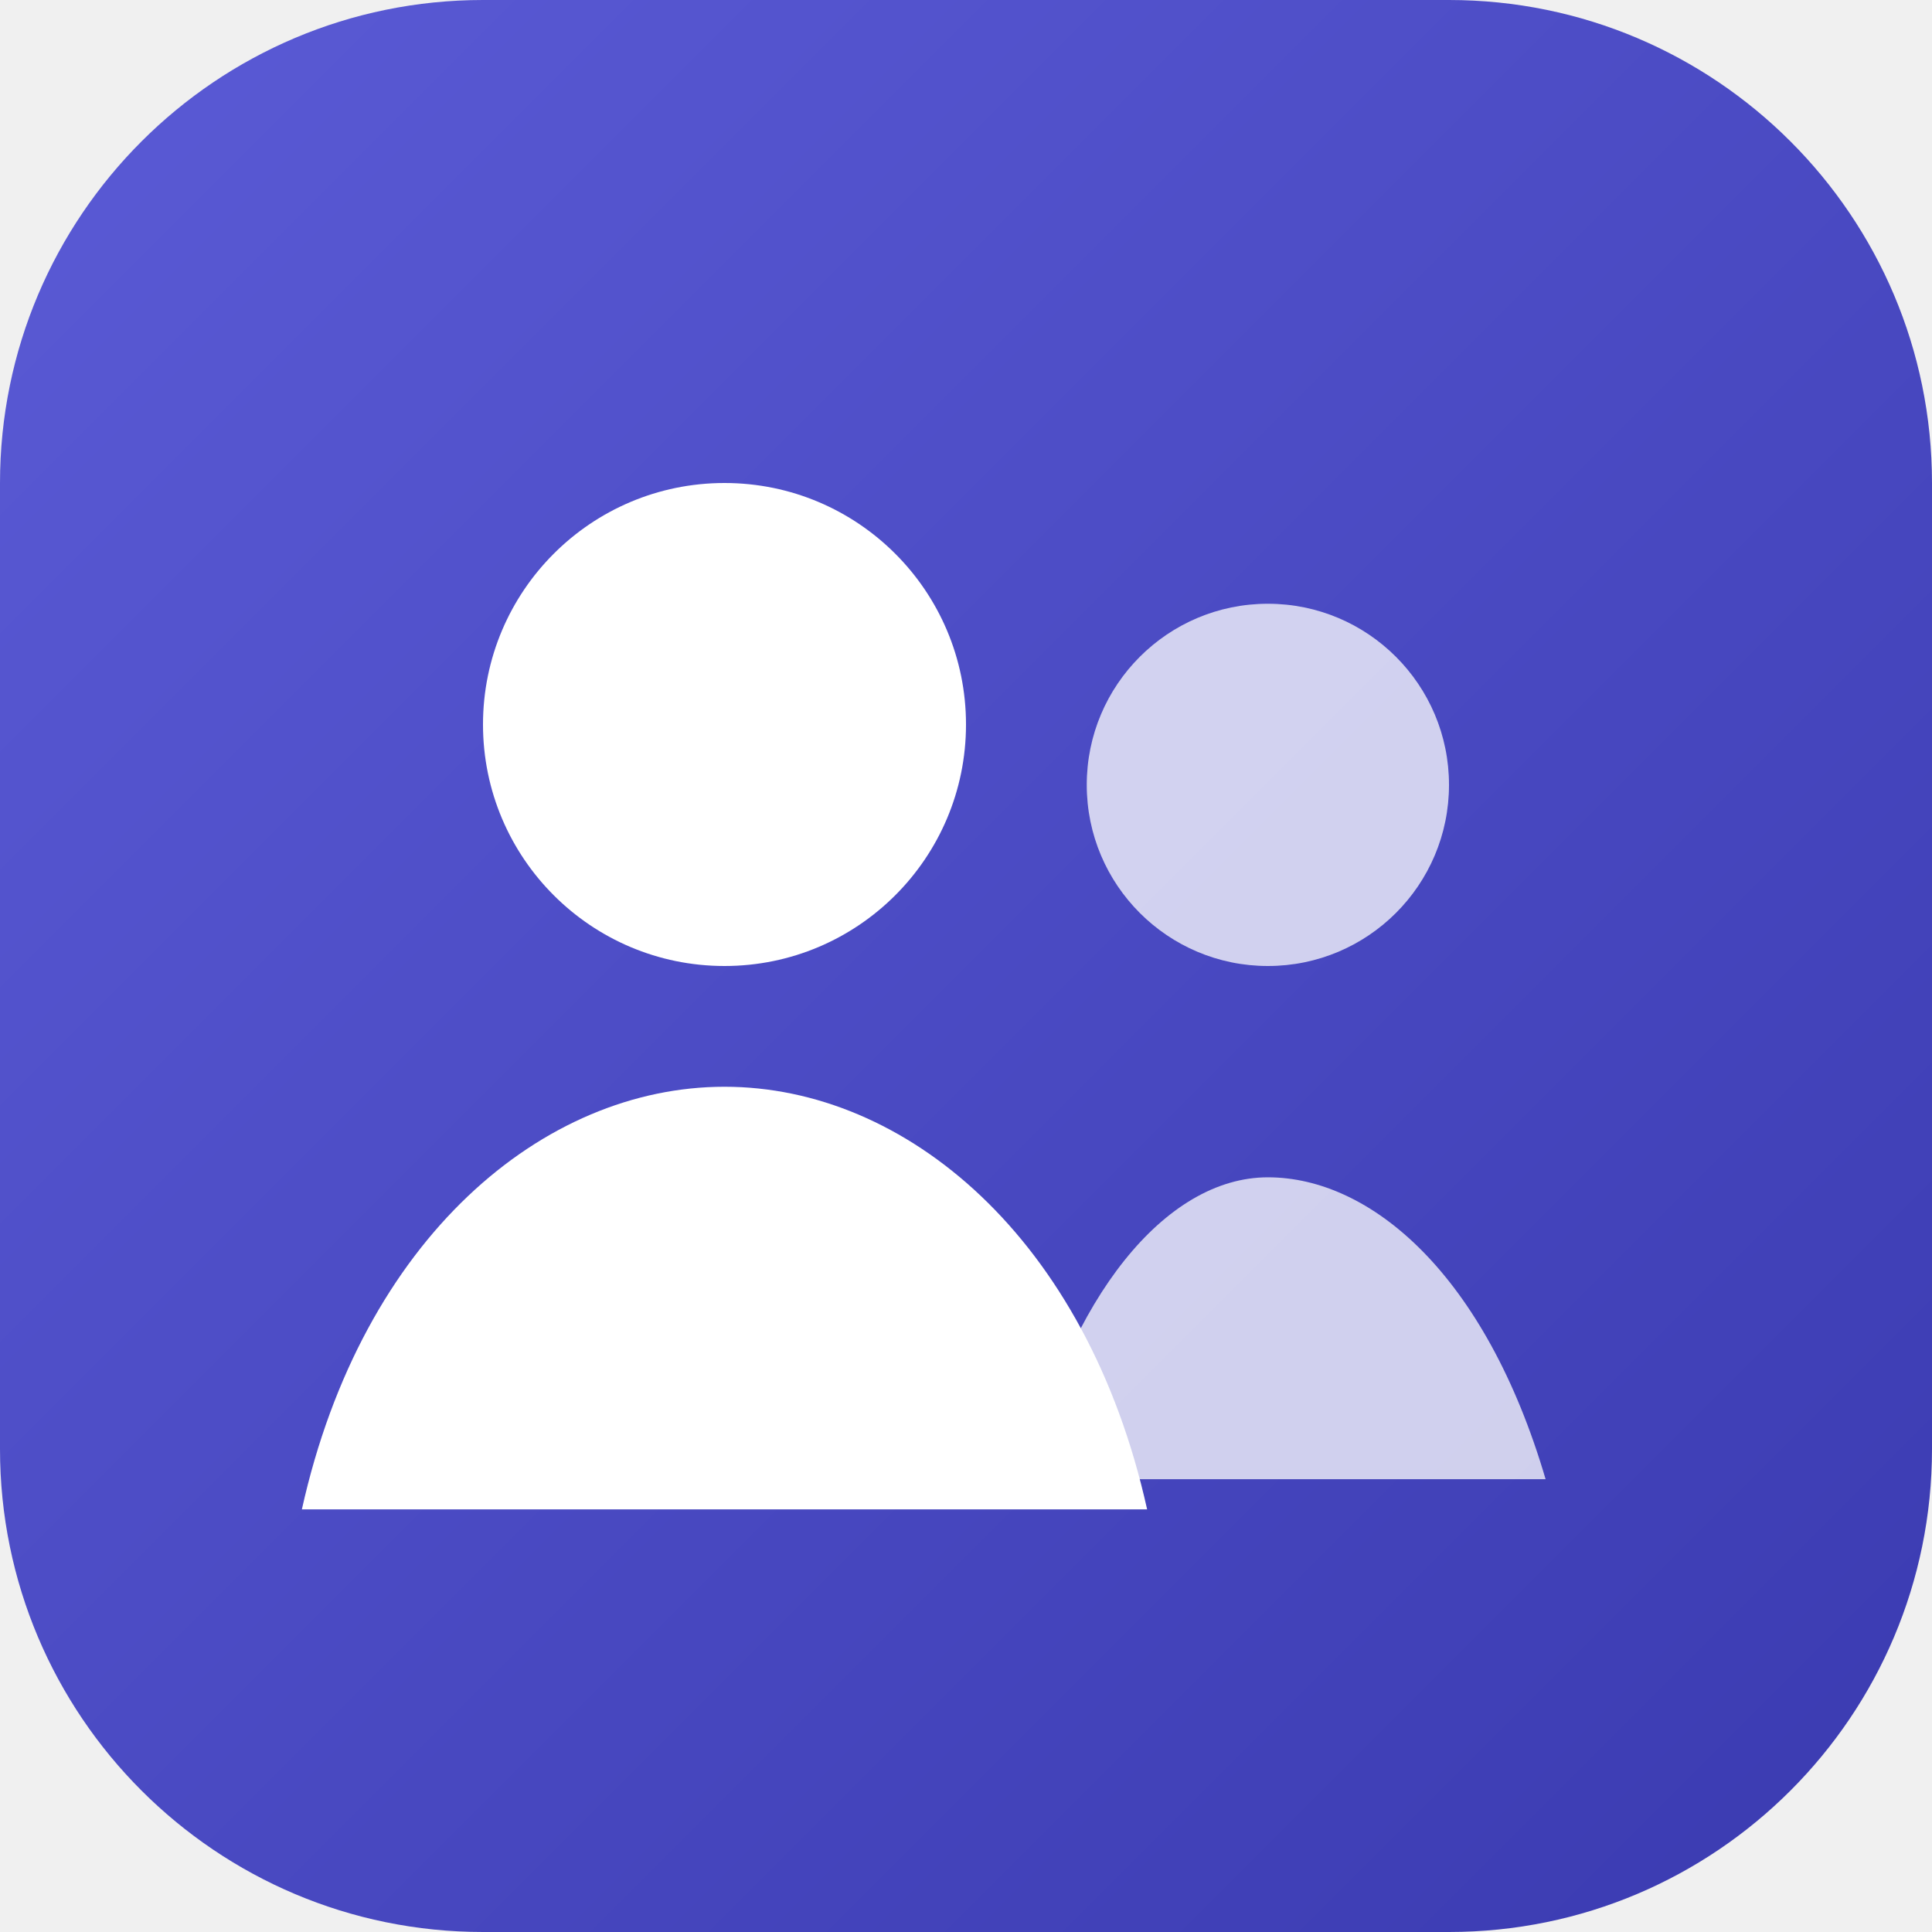
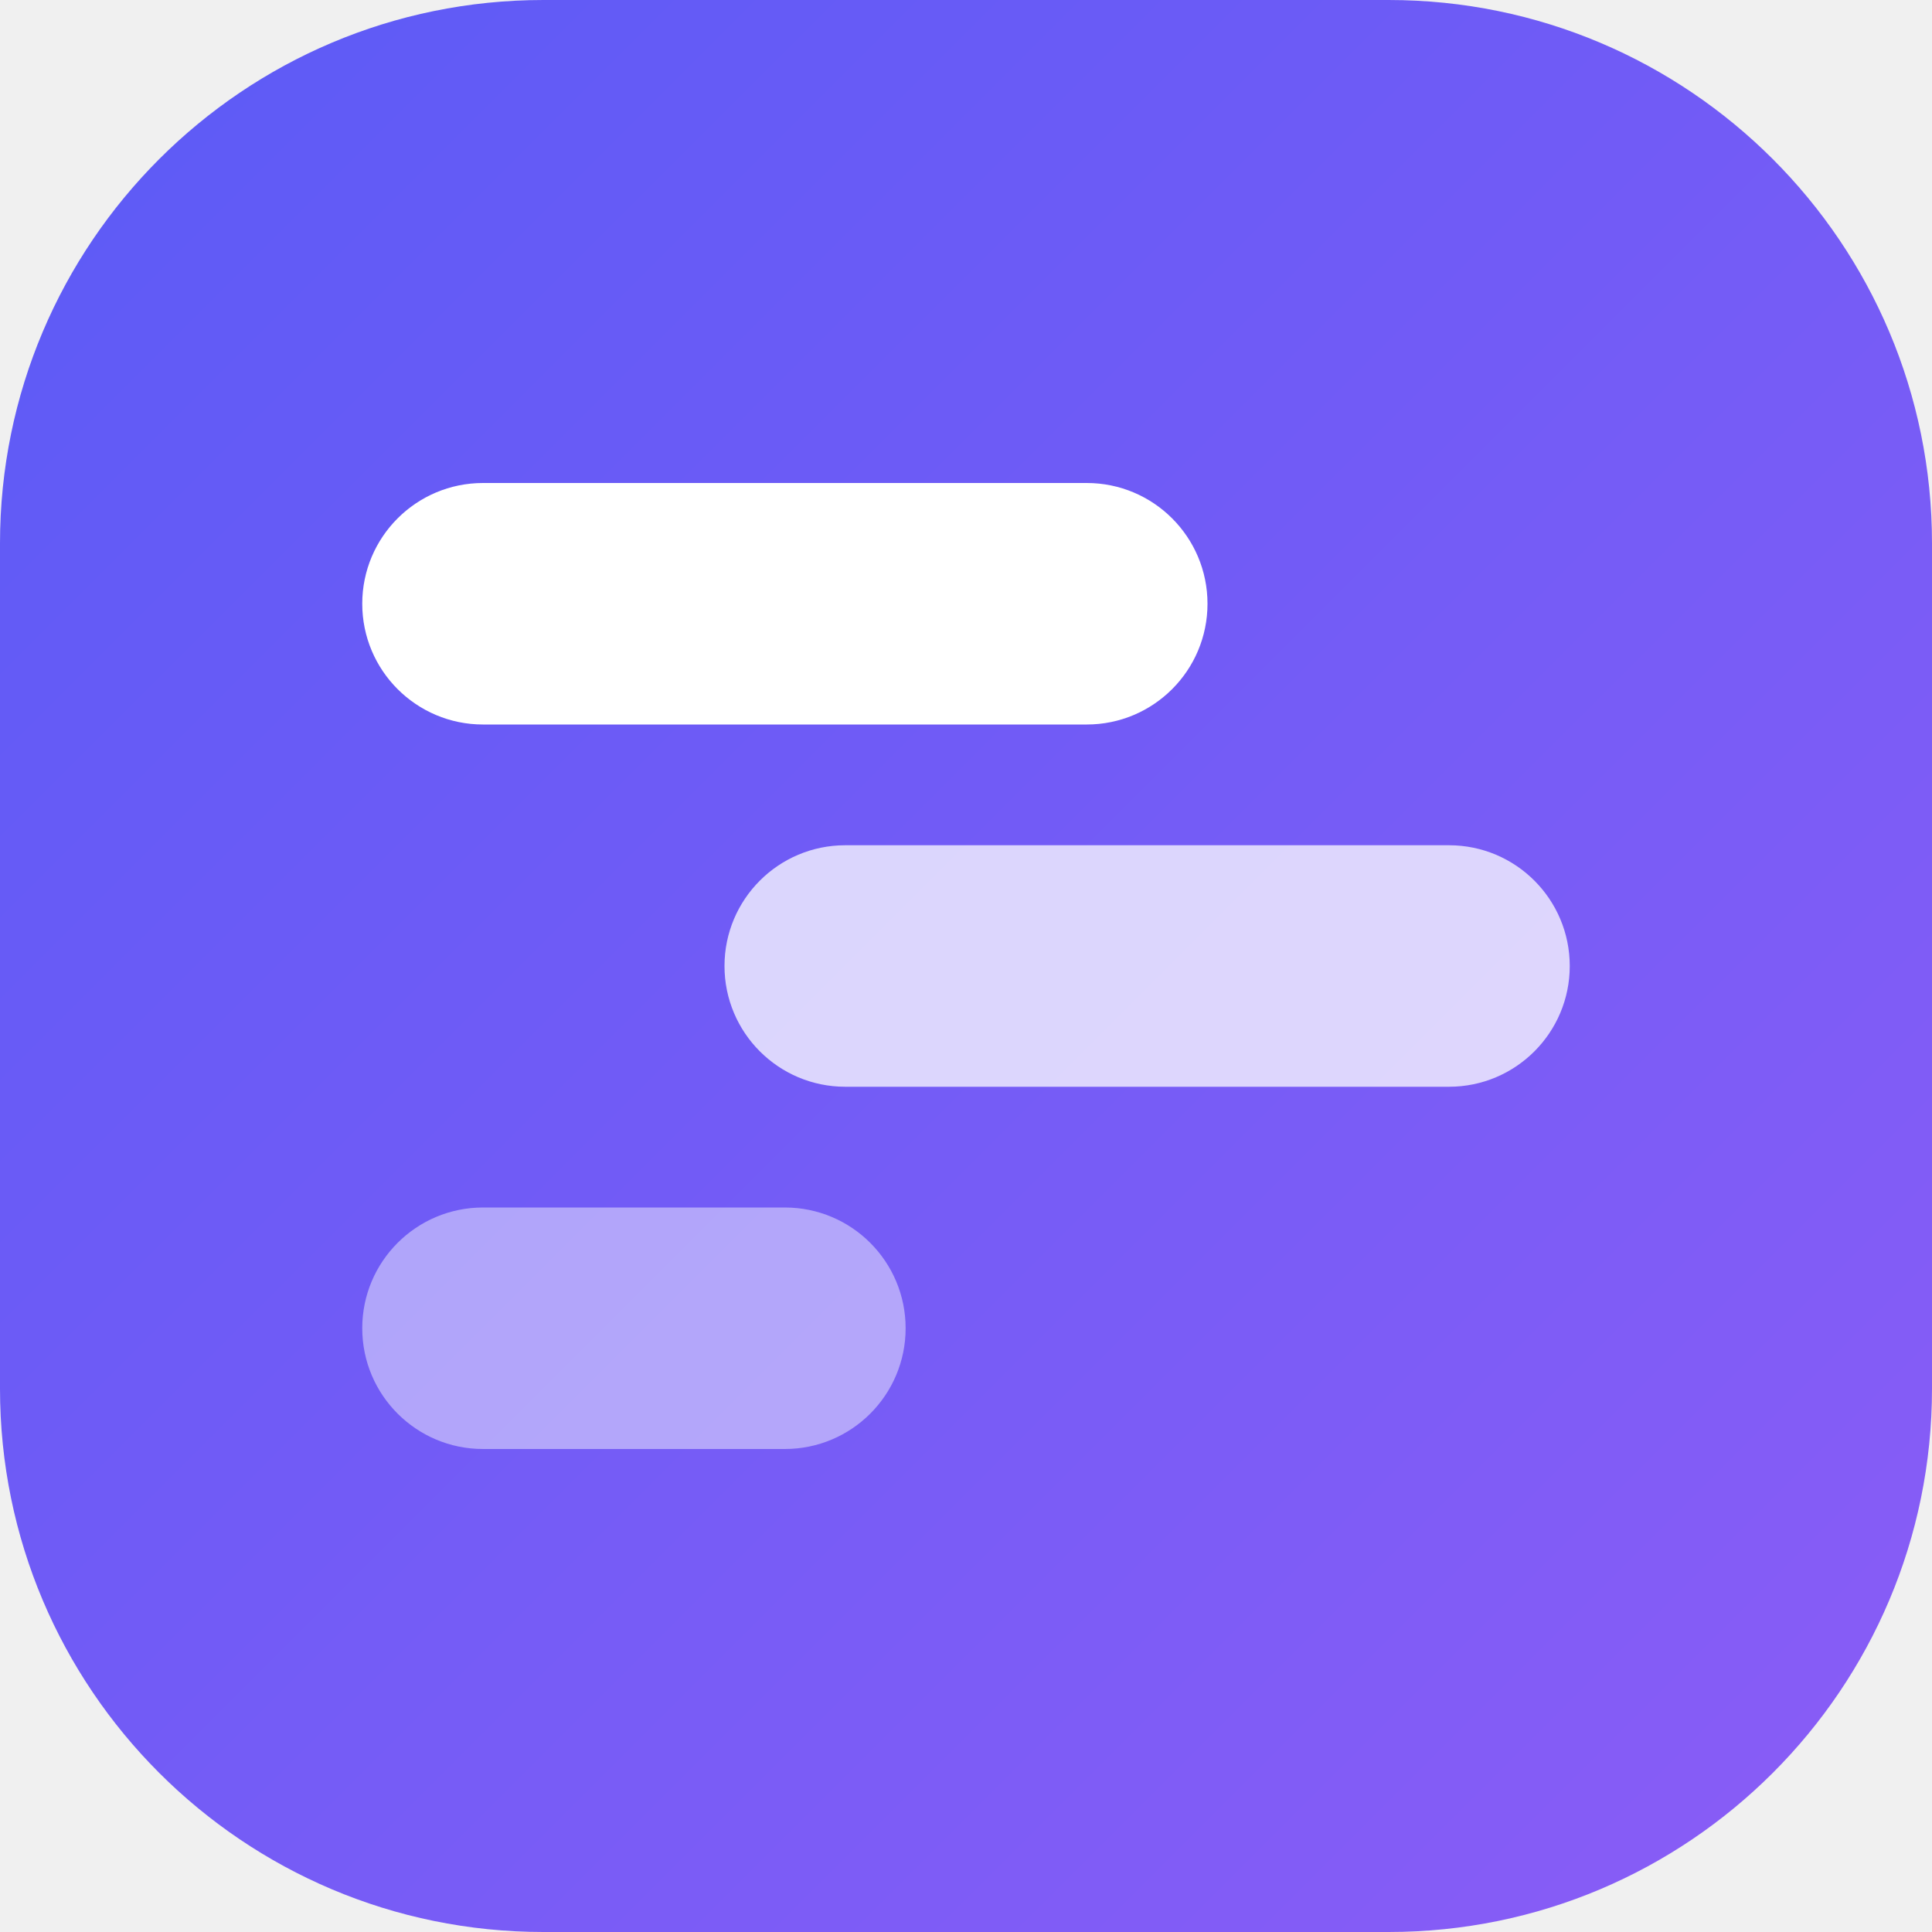
<svg xmlns="http://www.w3.org/2000/svg" viewBox="0 0 32 32">
  <defs>
    <linearGradient id="g" x1="0" y1="0" x2="1" y2="1">
-       <stop offset="0" stop-color="#5b5bd6" />
-       <stop offset="1" stop-color="#3a3ab0" />
+       <stop offset="0" stop-color="#5b5bf6" />
+       <stop offset="1" stop-color="#8b5cf6" />
    </linearGradient>
  </defs>
-   <rect width="32" height="32" rx="8" fill="url(#g)" />
-   <circle cx="12" cy="12" r="4" fill="#fff" />
-   <circle cx="21" cy="13" r="3" fill="#fff" opacity=".75" />
-   <path d="M5 25c1-4.5 4-7 7-7s6 2.5 7 7z" fill="#fff" />
-   <path d="M17 24.5c.7-3 2.3-5 4-5s3.6 1.6 4.6 5z" fill="#fff" opacity=".75" />
+   <rect width="32" height="32" rx="9" fill="url(#g)" />
+   <rect x="6" y="8" width="14" height="4" rx="2" fill="#fff" />
+   <rect x="12" y="14" width="14" height="4" rx="2" fill="#fff" opacity=".75" />
+   <rect x="6" y="20" width="9" height="4" rx="2" fill="#fff" opacity=".45" />
</svg>
